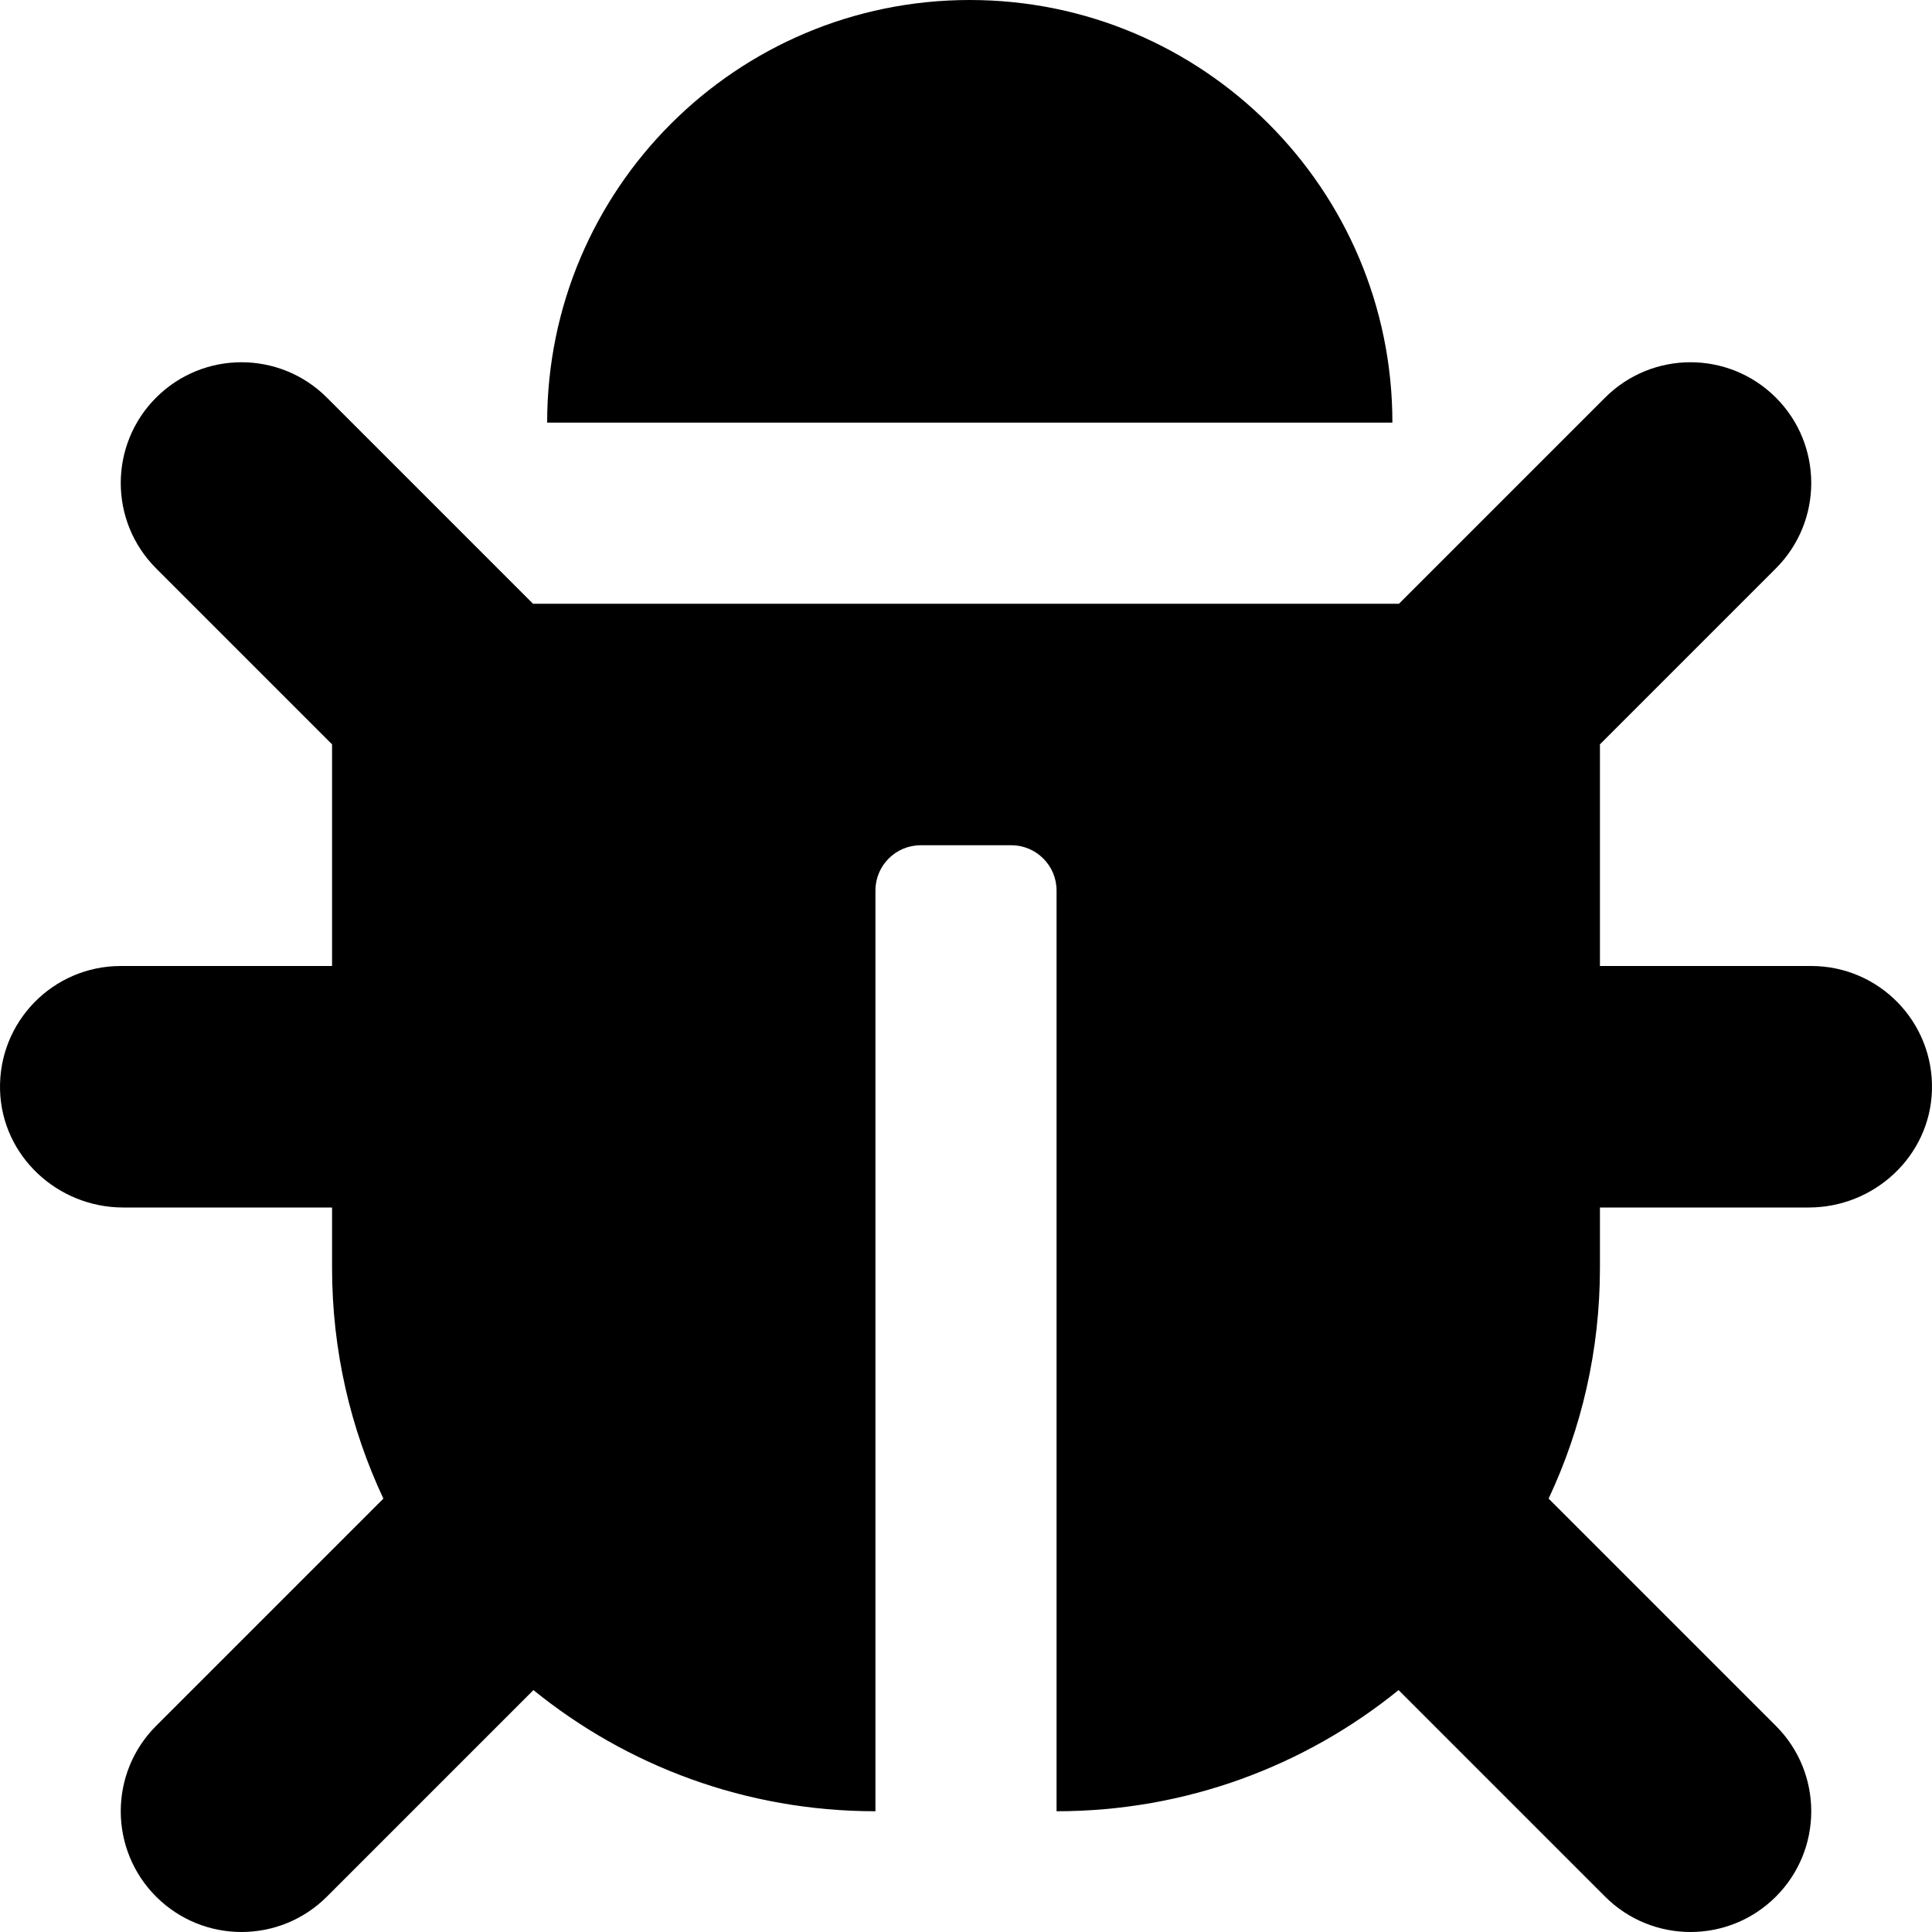
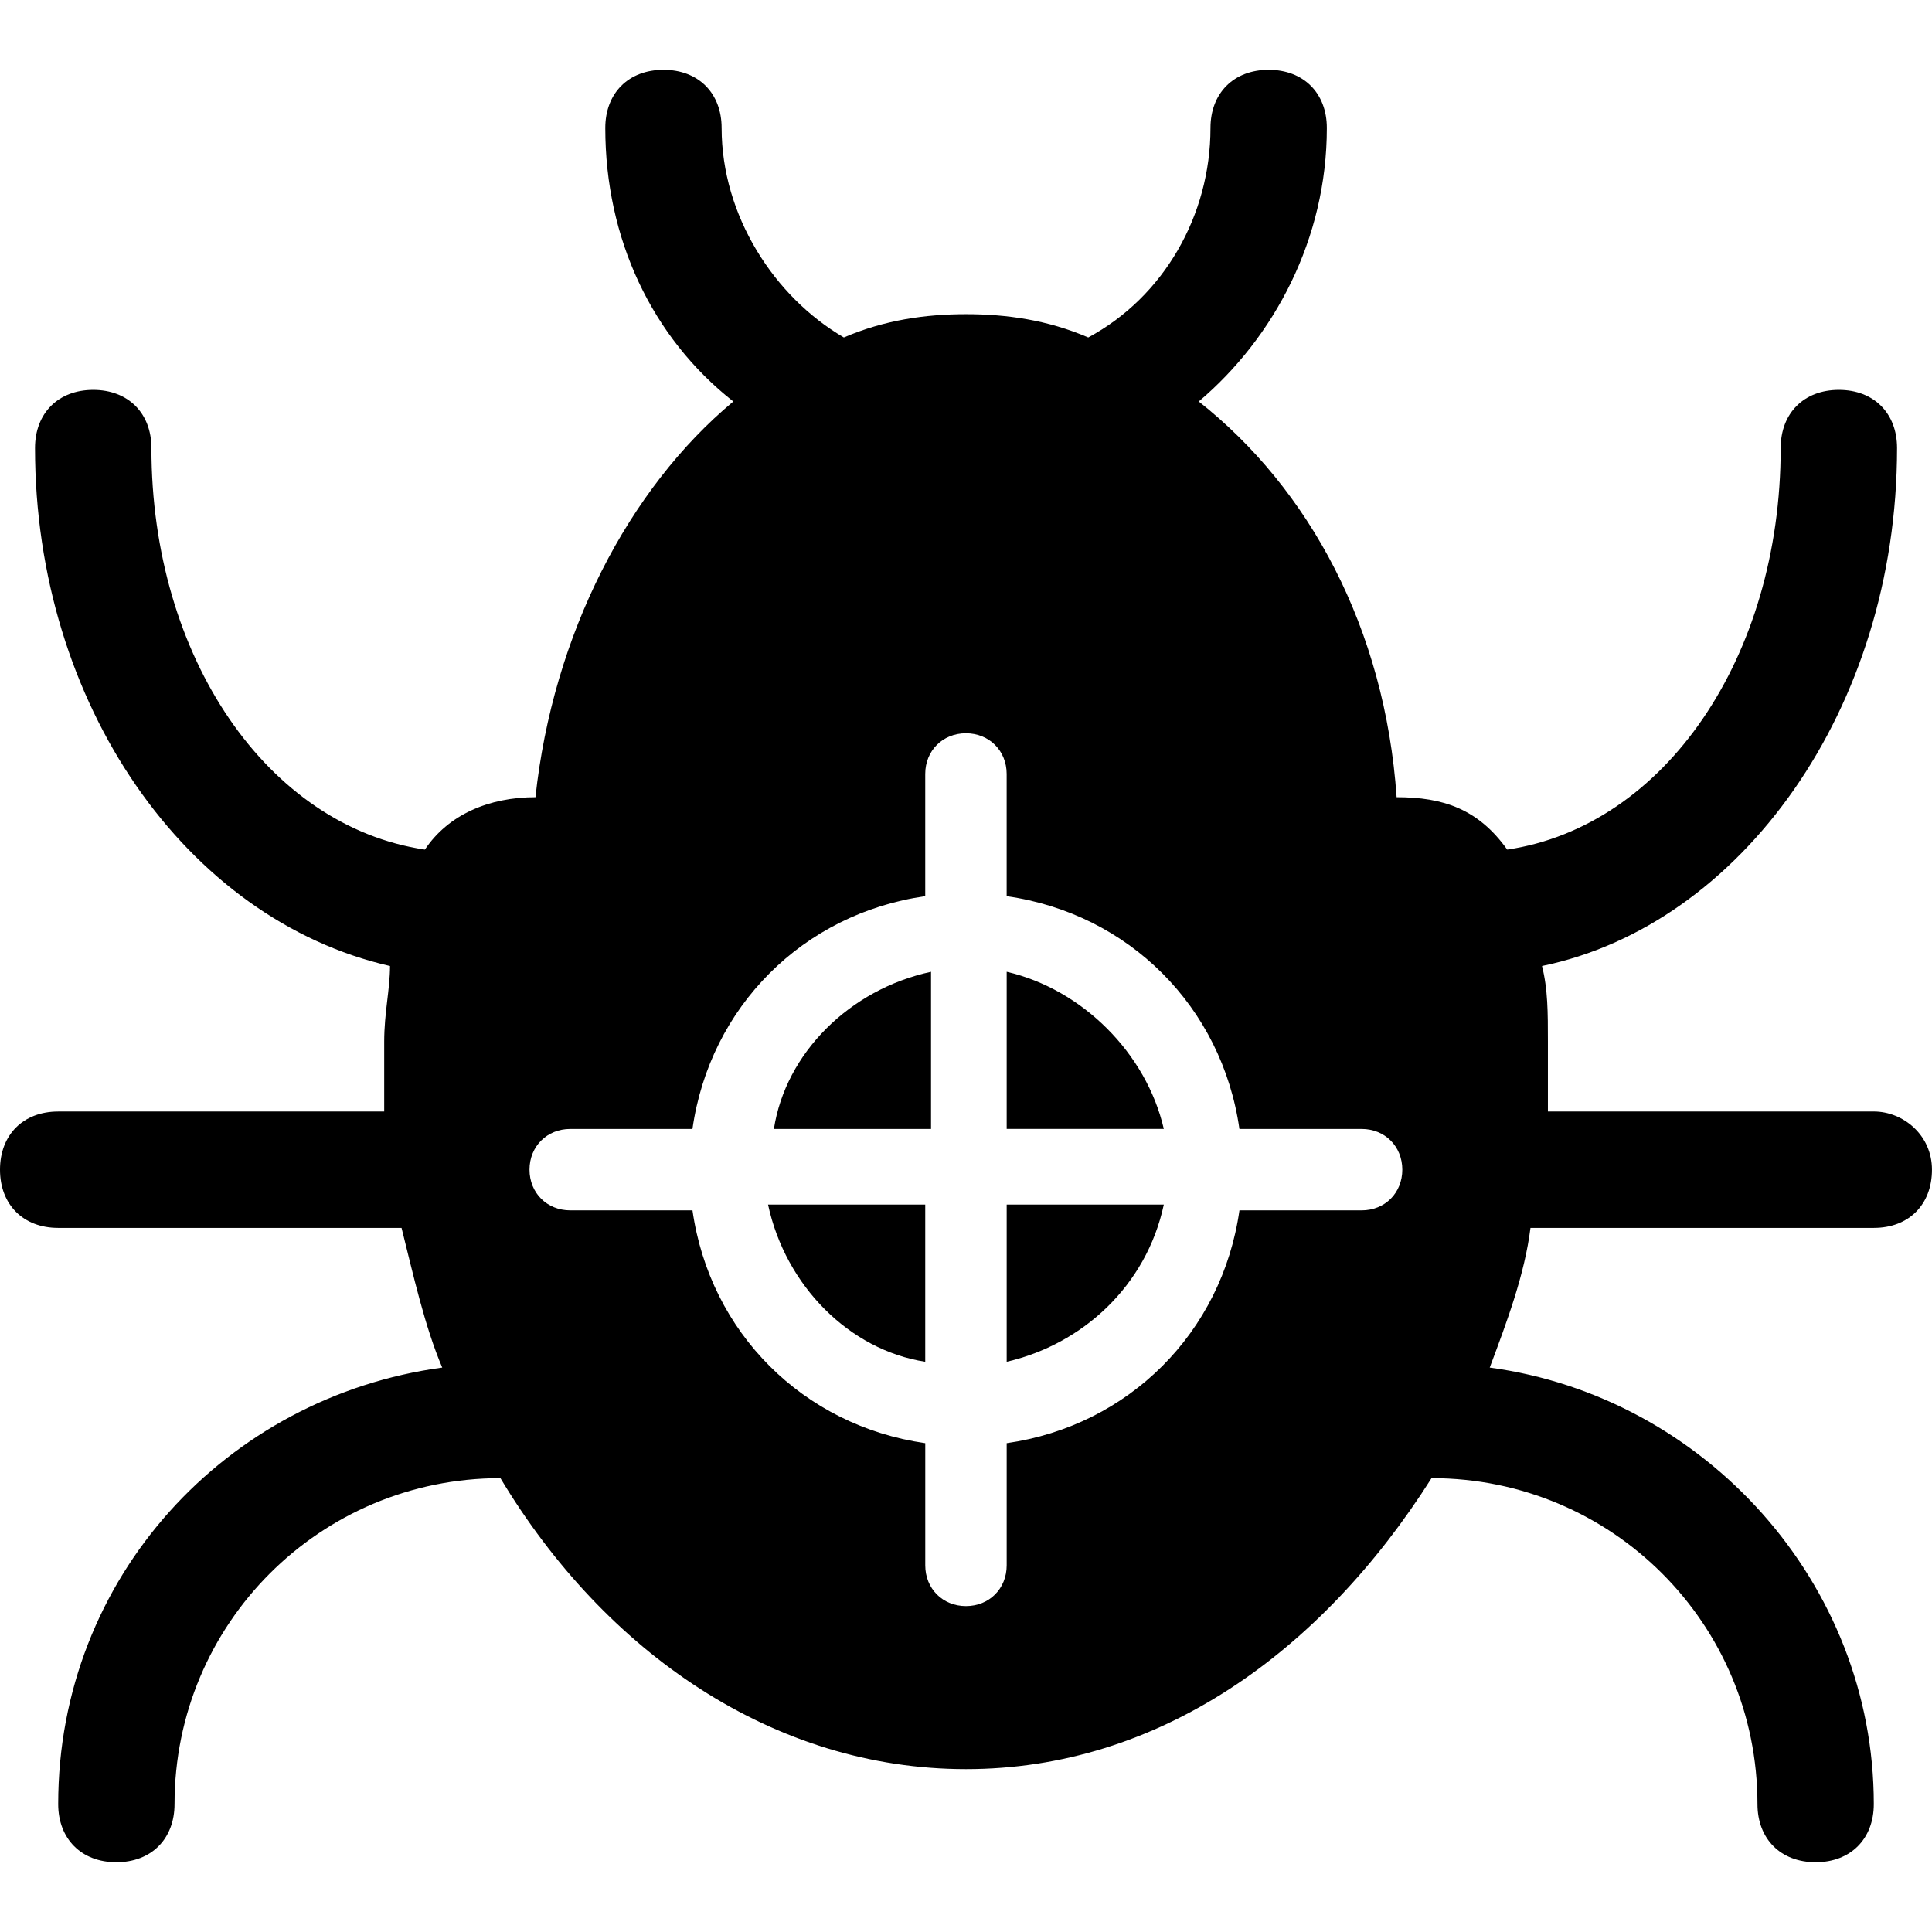
- <svg xmlns="http://www.w3.org/2000/svg" viewBox="0 0 512 512">
-   <path d="M511.988 288.9c-.478 17.43-15.217 31.1-32.653 31.1H424v16c0 21.864-4.882 42.584-13.6 61.145l60.228 60.228c12.496 12.497 12.496 32.758 0 45.255-12.498 12.497-32.759 12.496-45.256 0l-54.736-54.736C345.886 467.965 314.351 480 280 480V236c0-6.627-5.373-12-12-12h-24c-6.627 0-12 5.373-12 12v244c-34.351 0-65.886-12.035-90.636-32.108l-54.736 54.736c-12.498 12.497-32.759 12.496-45.256 0-12.496-12.497-12.496-32.758 0-45.255l60.228-60.228C92.882 378.584 88 357.864 88 336v-16H32.666C15.23 320 .491 306.33.013 288.9-.484 270.816 14.028 256 32 256h56v-58.745l-46.628-46.628c-12.496-12.497-12.496-32.758 0-45.255 12.498-12.497 32.758-12.497 45.256 0L141.255 160h229.489l54.627-54.627c12.498-12.497 32.758-12.497 45.256 0 12.496 12.497 12.496 32.758 0 45.255L424 197.255V256h56c17.972 0 32.484 14.816 31.988 32.9zM257 0c-61.856 0-112 50.144-112 112h224C369 50.144 318.856 0 257 0z" />
+ <svg xmlns="http://www.w3.org/2000/svg" viewBox="0 0 74.364 74.364">
+   <g>
+     <path d="M72.123,42.782H59.58c0-0.896,0-1.791,0-2.688c0-1.12,0-2.017-0.227-2.912c7.617-1.567,13.666-9.856,13.666-19.937    c0-1.344-0.896-2.238-2.24-2.238s-2.239,0.896-2.239,2.238c0,8.064-4.479,14.562-10.526,15.457    c-1.121-1.567-2.465-2.017-4.257-2.017c-0.448-6.495-3.36-11.872-7.616-15.231c2.912-2.465,4.93-6.271,4.93-10.527    c0-1.346-0.896-2.24-2.239-2.24c-1.345,0-2.24,0.896-2.24,2.24c0,3.359-1.792,6.496-4.704,8.062    c-1.566-0.672-3.136-0.896-4.704-0.896c-1.566,0-3.136,0.224-4.704,0.896c-2.688-1.566-4.704-4.703-4.704-8.062    c0-1.346-0.896-2.24-2.238-2.24c-1.346,0-2.24,0.896-2.24,2.24c0,4.256,1.792,8.062,4.928,10.527    c-4.031,3.359-6.942,8.959-7.616,15.231c-1.792,0-3.358,0.673-4.256,2.017c-6.048-0.896-10.526-7.393-10.526-15.457    c0-1.344-0.896-2.238-2.24-2.238c-1.344,0-2.24,0.896-2.24,2.238c0,9.856,5.824,18.146,13.664,19.938    c0,0.896-0.224,1.792-0.224,2.912c0,0.896,0,1.792,0,2.688H2.24c-1.346,0-2.24,0.896-2.24,2.24s0.896,2.24,2.24,2.24h13.216    c0.448,1.792,0.896,3.809,1.566,5.376c-8.287,1.12-14.782,8.063-14.782,16.8c0,1.344,0.896,2.24,2.238,2.24    c1.346,0,2.24-0.896,2.24-2.24c0-6.943,5.602-12.544,12.544-12.544l0,0c4.032,6.72,10.528,11.2,17.92,11.2    c7.394,0,13.664-4.48,17.919-11.2l0,0c6.943,0,12.545,5.601,12.545,12.544c0,1.344,0.896,2.24,2.24,2.24    c1.344,0,2.238-0.896,2.238-2.24c0-8.512-6.496-15.68-14.783-16.8c0.672-1.792,1.344-3.584,1.568-5.376h13.215    c1.346,0,2.239-0.896,2.239-2.24S73.244,42.782,72.123,42.782z M52.412,46.588h-4.705c-0.672,4.703-4.256,8.287-8.959,8.961v4.703    c0,0.896-0.672,1.568-1.568,1.568s-1.566-0.674-1.566-1.568v-4.703c-4.704-0.674-8.288-4.258-8.96-8.961h-4.705    c-0.896,0-1.568-0.672-1.568-1.567s0.672-1.567,1.568-1.567h4.704c0.672-4.703,4.256-8.288,8.96-8.959v-4.705    c0-0.896,0.672-1.566,1.566-1.566c0.896,0,1.568,0.672,1.568,1.566v4.705c4.703,0.672,8.287,4.256,8.959,8.959h4.705    c0.896,0,1.565,0.672,1.565,1.567S53.309,46.588,52.412,46.588z" />
+     <g>
+       <path d="M29.788,43.454h6.048v-6.049C32.701,38.079,30.237,40.54,29.788,43.454z" />
+       <path d="M38.748,52.415c2.912-0.672,5.375-2.912,6.048-6.049h-6.048V52.415z" />
+       <path d="M38.748,37.404v6.049h6.048C44.123,40.54,41.66,38.079,38.748,37.404z" />
+       <path d="M35.613,52.415v-6.049h-6.05C30.237,49.5,32.701,51.965,35.613,52.415z" />
+     </g>
+   </g>
</svg>
